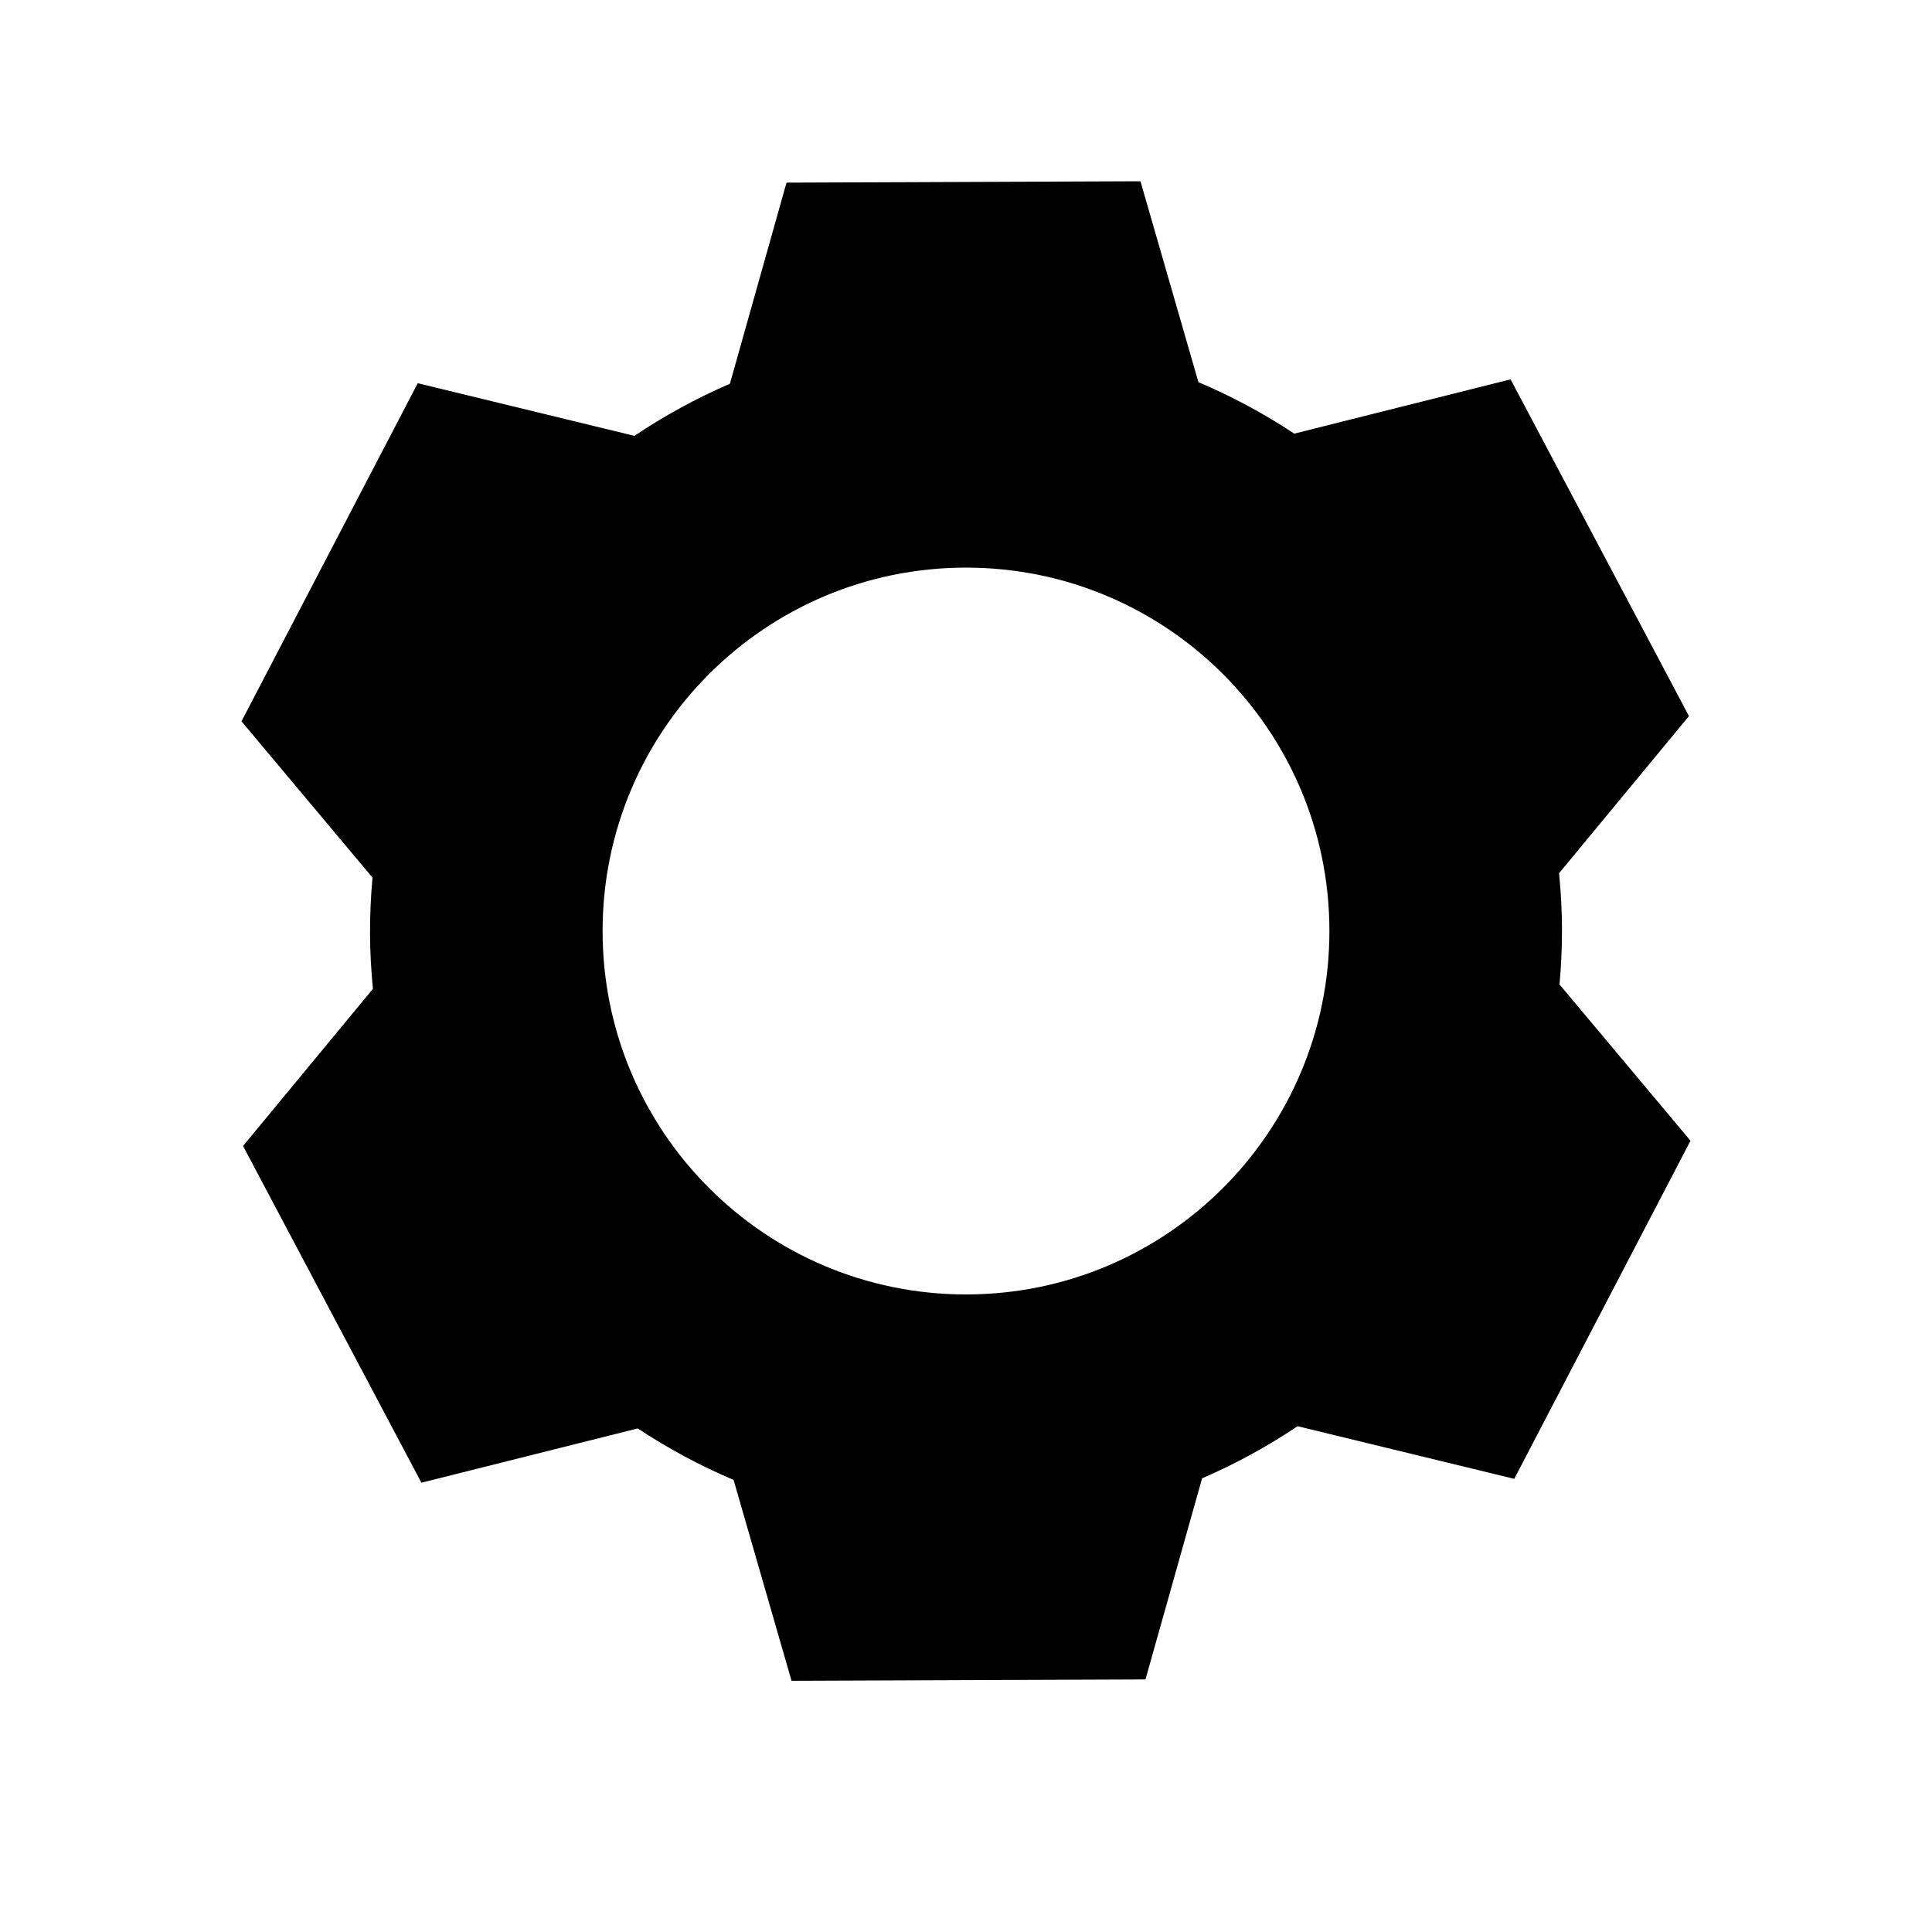
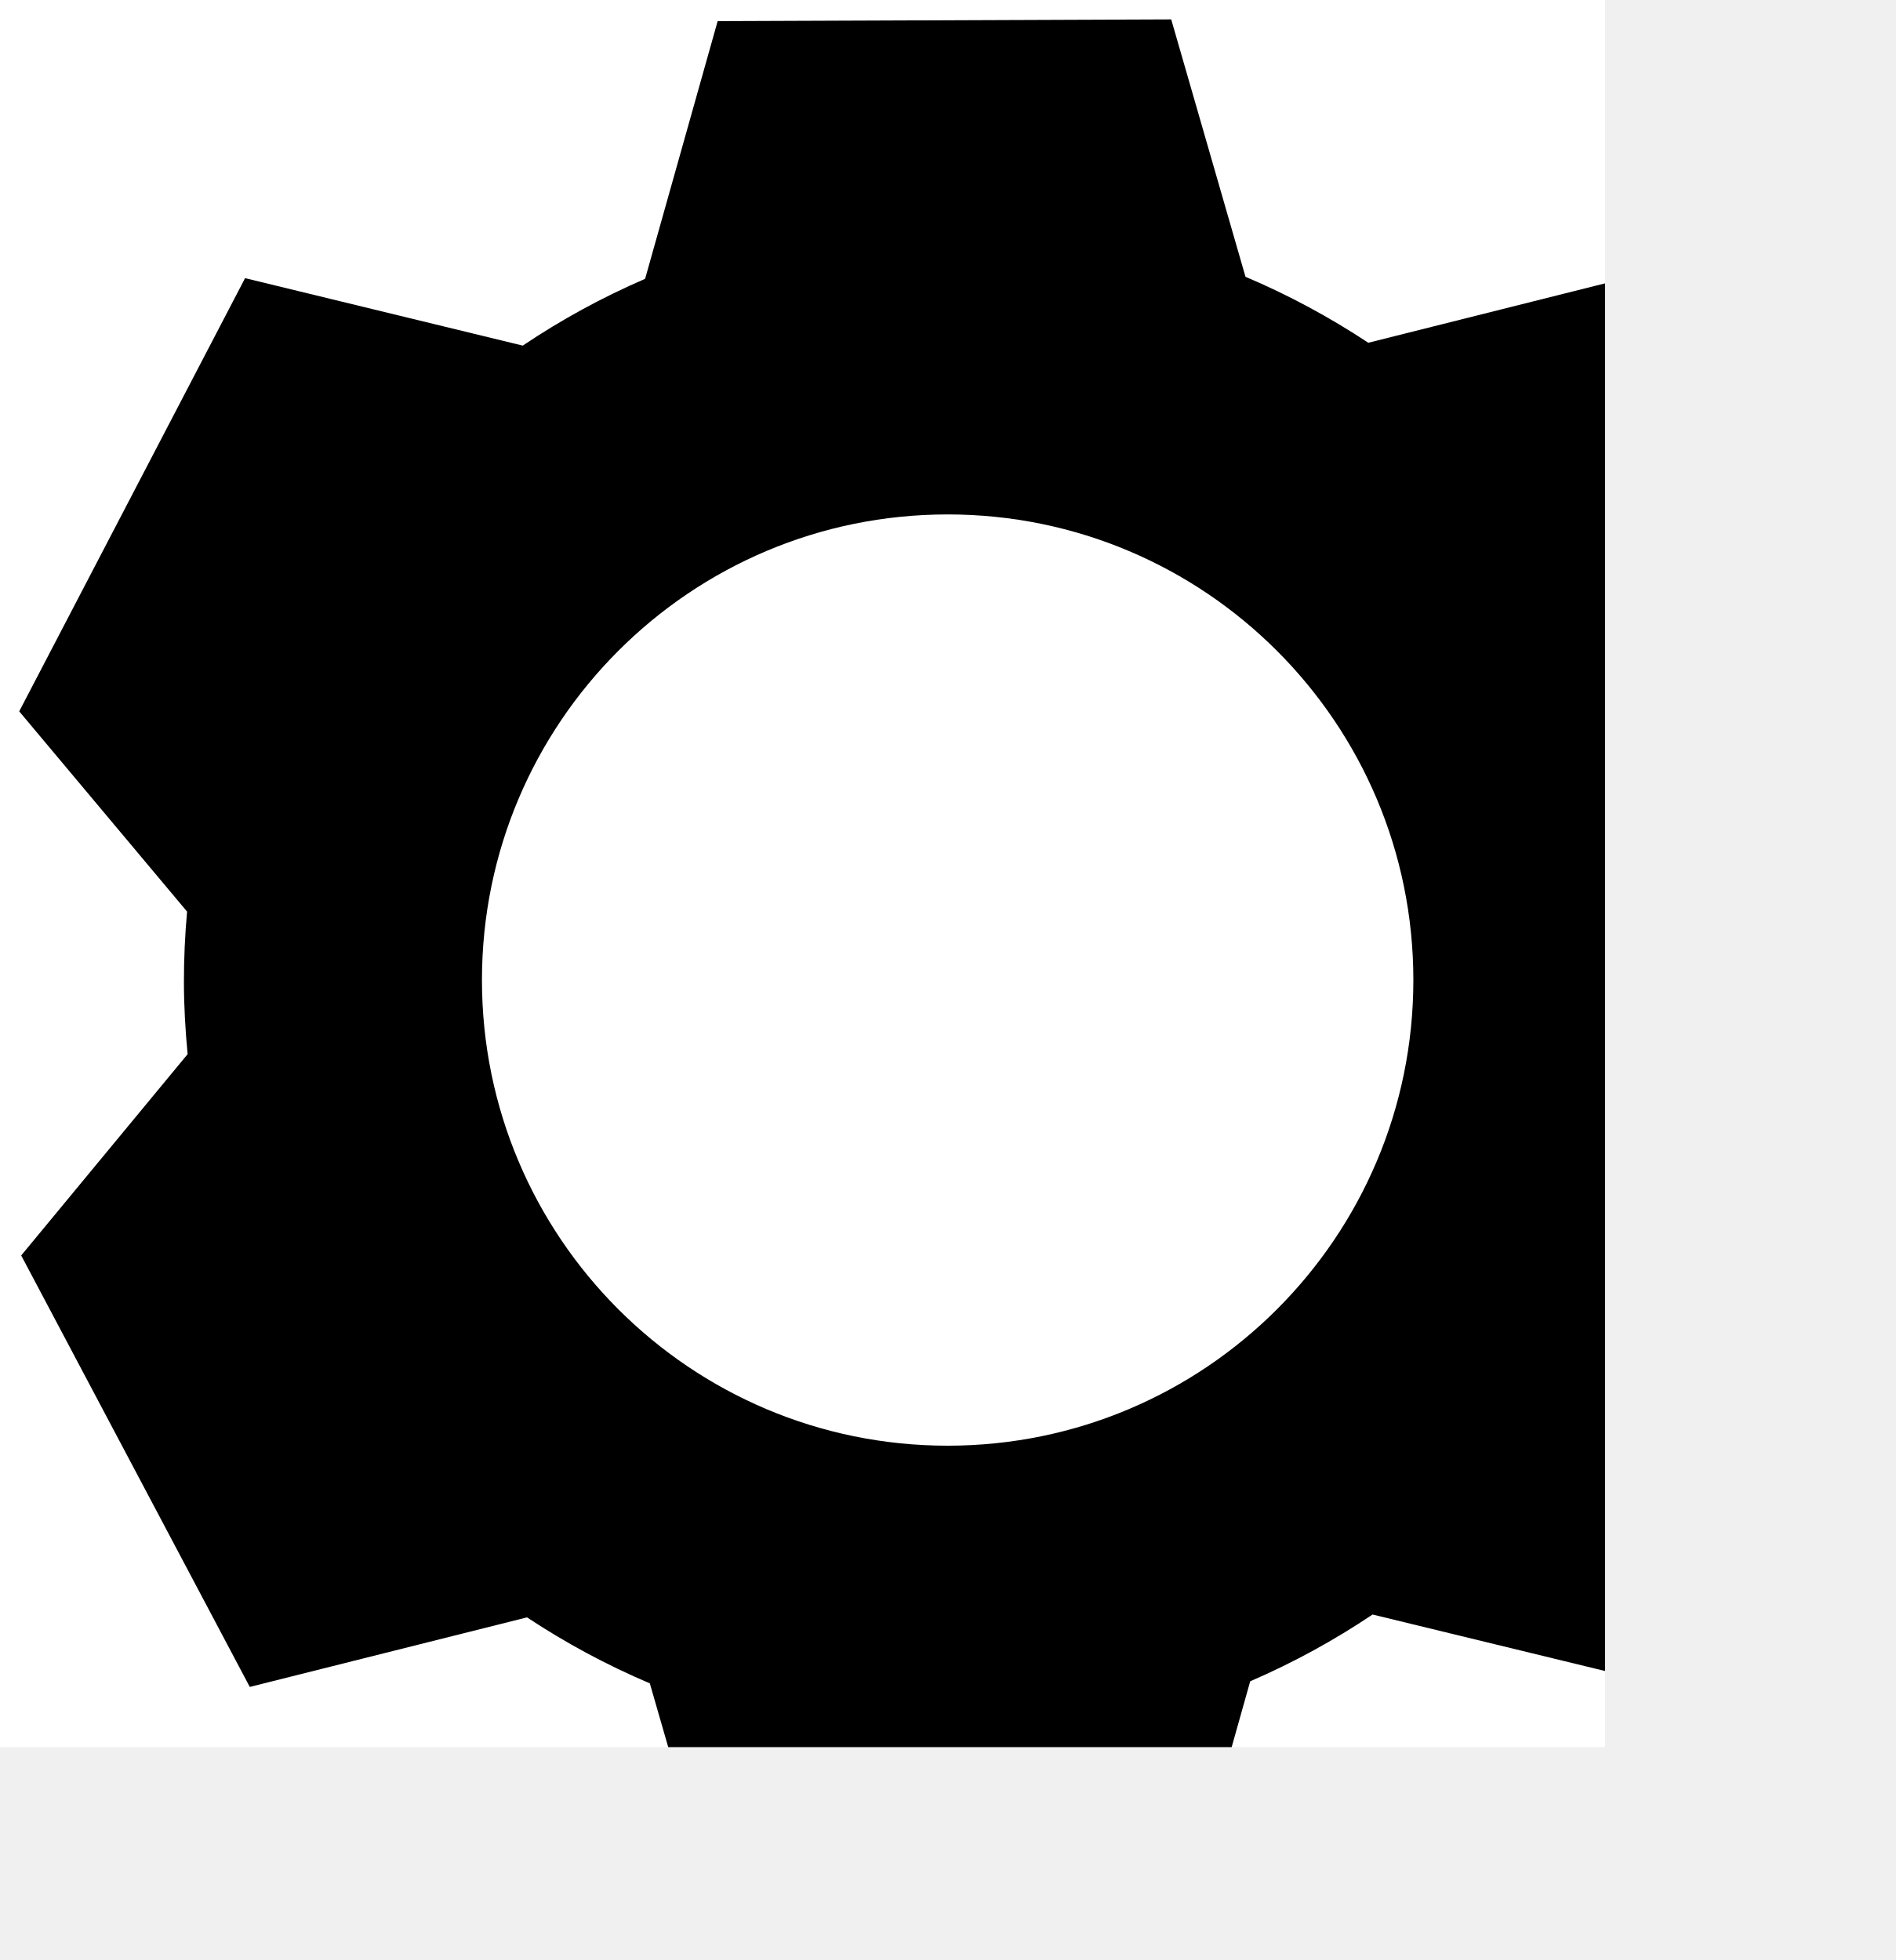
- <svg xmlns="http://www.w3.org/2000/svg" id="Layer_1" data-name="Layer 1" viewBox="0 0 400 400">
+ <svg xmlns="http://www.w3.org/2000/svg" id="Layer_1" data-name="Layer 1" width="306.21" height="316.71" viewBox="46.895 34.395 306.210 316.710">
  <defs>
    <mask id="hole">
      <rect width="100%" height="100%" fill="white" />
      <circle cx="200" cy="192.76" r="75.24" fill="black" />
    </mask>
  </defs>
  <rect width="100%" height="100%" fill="#fff" />
  <path d="M313.51,306.18c12.16-23.33,24.32-46.67,36.49-70-9.04-10.79-18.08-21.57-27.12-32.36.34-3.79.52-7.61.51-11.49-.01-3.89-.23-7.74-.6-11.54,8.96-10.84,17.93-21.69,26.89-32.53-12.31-23.24-24.62-46.48-36.93-69.72-14.93,3.75-29.86,7.49-44.79,11.24-6.24-4.13-12.88-7.71-19.84-10.66-4-13.86-8-27.73-12-41.59-24.43.09-48.85.19-73.28.28-3.91,13.88-7.81,27.76-11.72,41.64-6.95,3-13.56,6.62-19.77,10.79-14.95-3.63-29.91-7.27-44.86-10.9-12.16,23.33-24.32,46.67-36.49,70,9.04,10.79,18.08,21.57,27.12,32.36-.34,3.79-.52,7.61-.51,11.49.01,3.9.23,7.74.6,11.54-8.96,10.84-17.93,21.69-26.89,32.53,12.31,23.24,24.62,46.48,36.93,69.72,14.93-3.75,29.86-7.49,44.79-11.24,6.24,4.13,12.88,7.71,19.84,10.66,4,13.86,8,27.73,12,41.59,24.43-.09,48.86-.19,73.28-.28,3.91-13.88,7.81-27.76,11.72-41.64,6.95-3,13.56-6.62,19.77-10.79,14.95,3.63,29.91,7.27,44.86,10.9Z" fill="#000" mask="url(#hole)" />
</svg>
